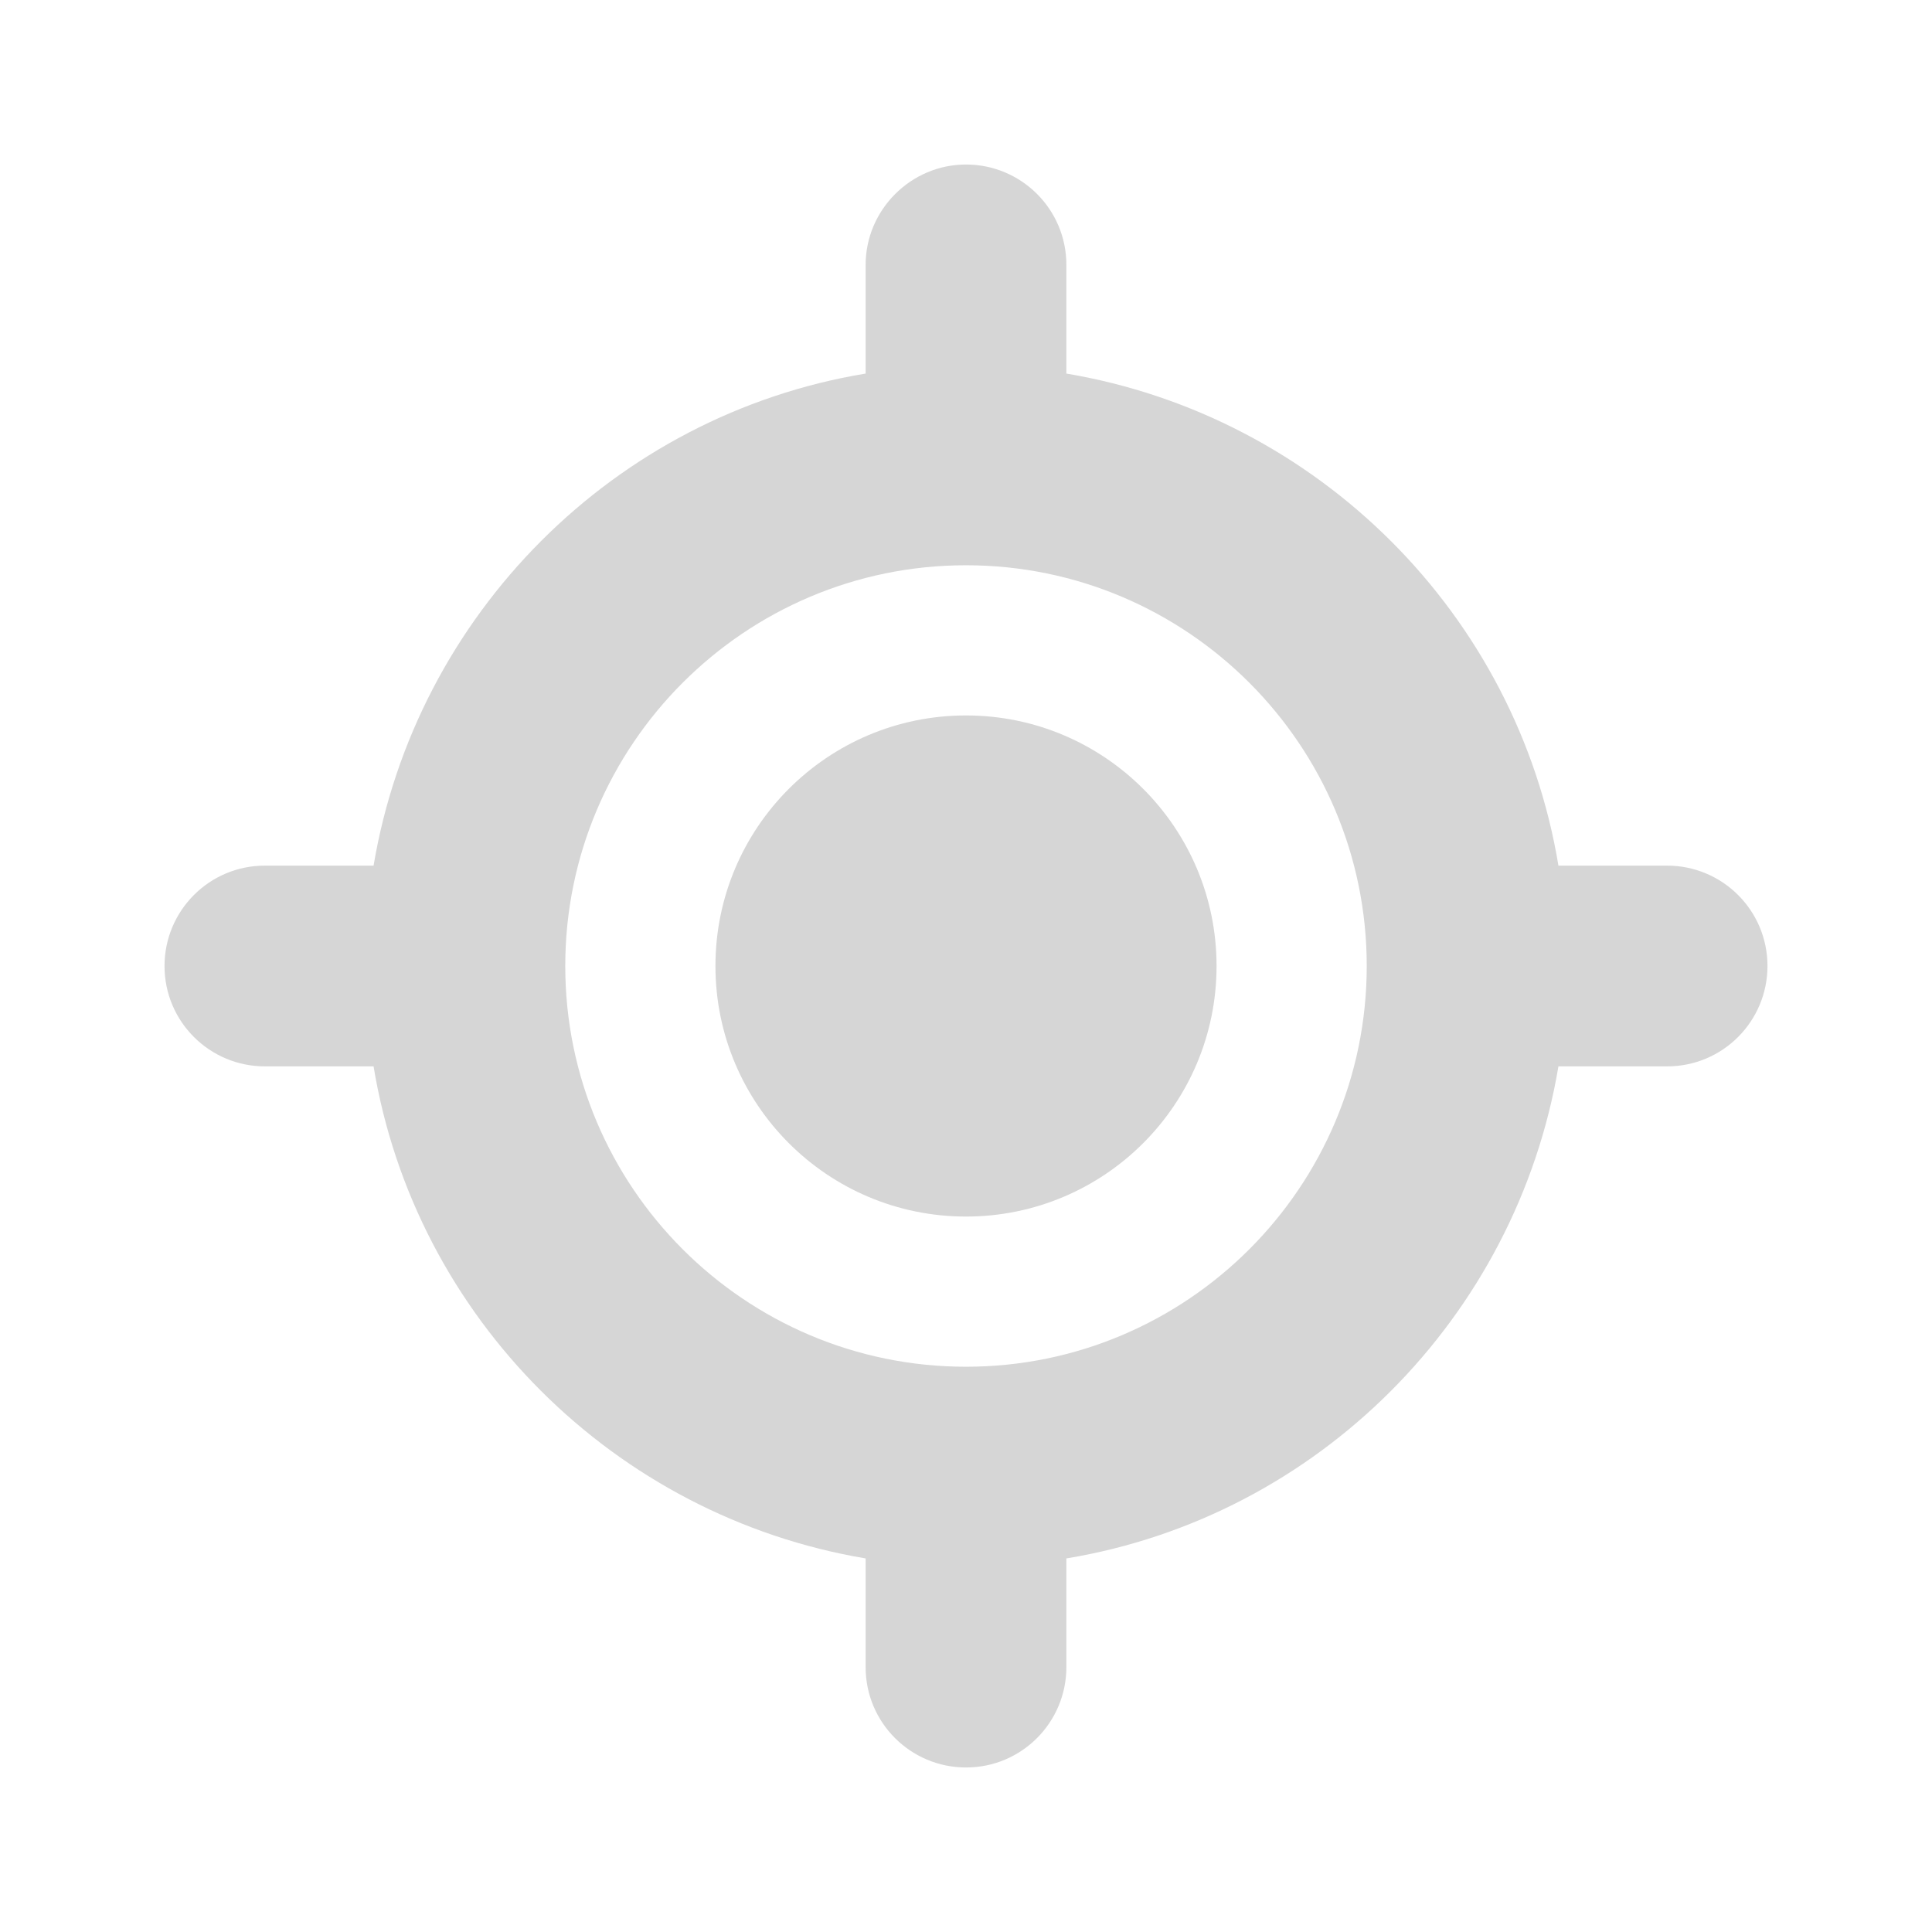
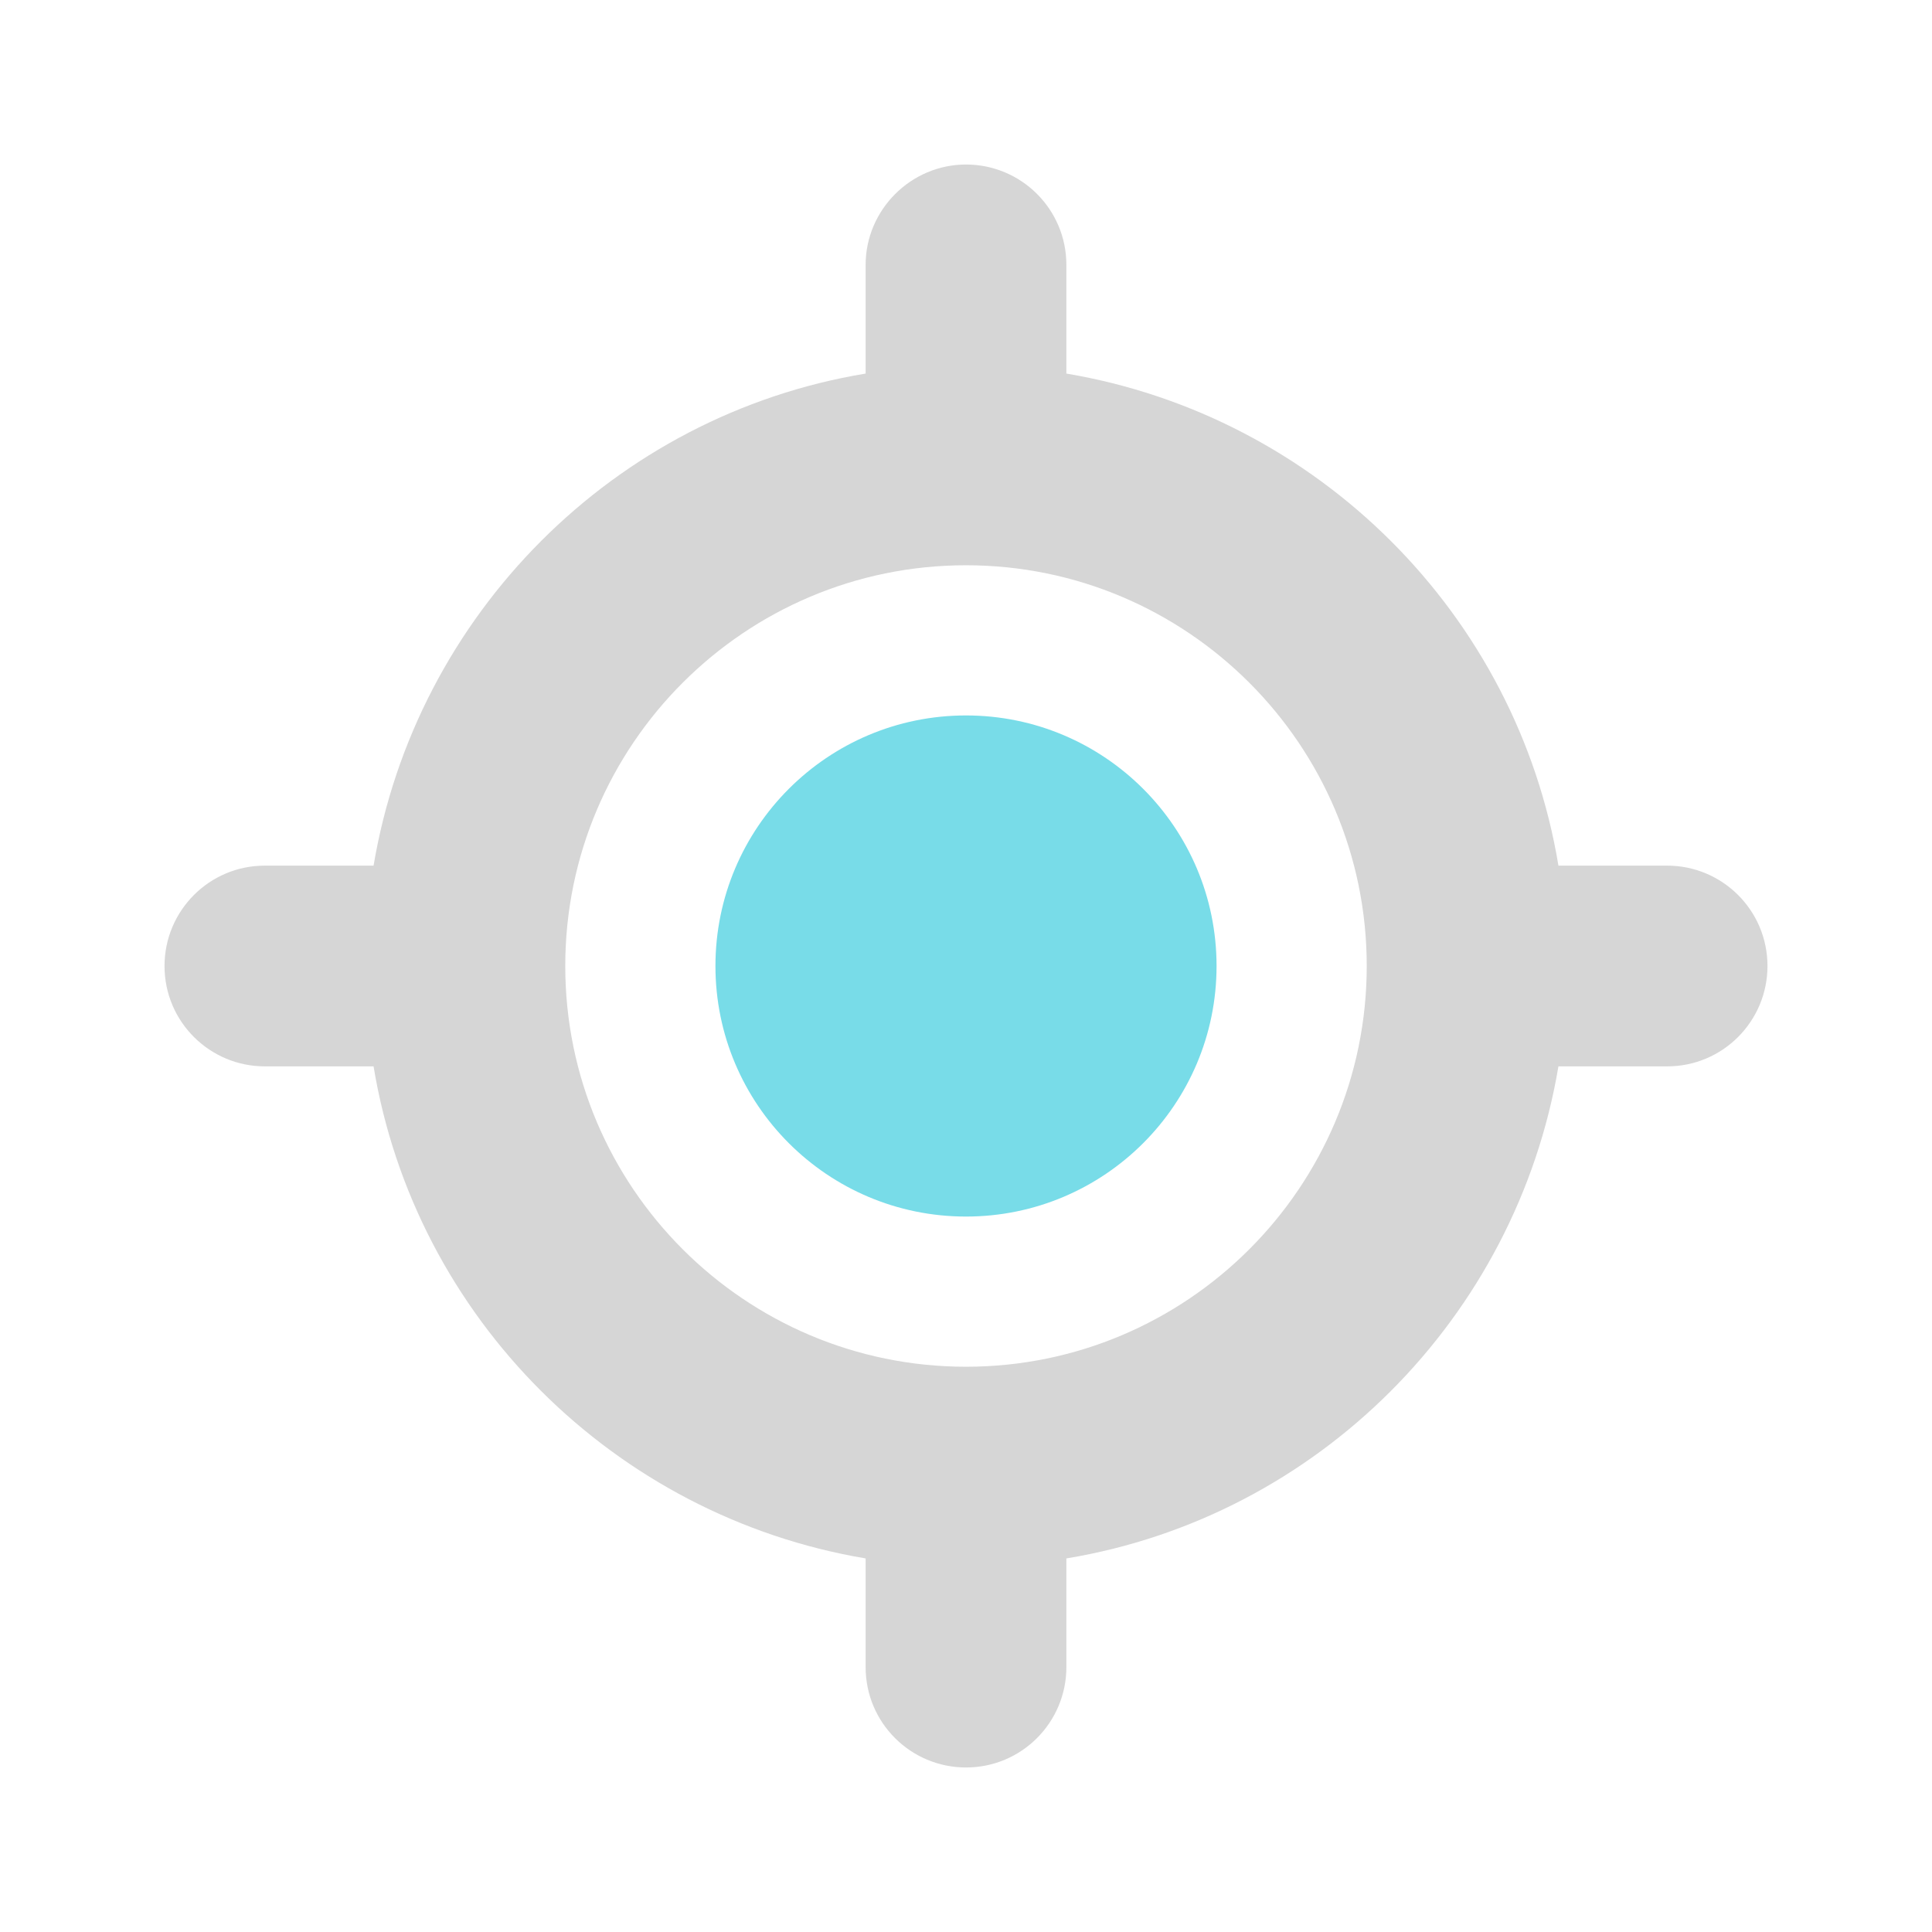
<svg xmlns="http://www.w3.org/2000/svg" version="1.1" id="svg2" x="0px" y="0px" viewBox="0 0 256 256" style="enable-background:new 0 0 256 256;" xml:space="preserve">
  <style type="text/css">
- 	.st0{fill:#d6d6d6;}
- 	.st1{fill:#d6d6d6;}
+ 	.st0{fill:#D6D6D6;}
+ 	.st1{fill:#78DCE8;}
</style>
  <g>
    <path class="st0" d="M220.9,114.7h-14.4c-5.5-33.3-31.9-59.6-65.2-65.2V35.1c0-7.4-6-13.3-13.3-13.3s-13.3,6-13.3,13.3v14.4   C81.4,55,55.1,81.4,49.5,114.7H35.1c-7.4,0-13.3,6-13.3,13.3c0,7.4,6,13.3,13.3,13.3h14.4c5.5,33.3,31.9,59.6,65.2,65.2v14.4   c0,7.4,6,13.3,13.3,13.3c7.4,0,13.3-6,13.3-13.3v-14.4c33.3-5.5,59.6-31.9,65.2-65.2h14.4c7.4,0,13.3-6,13.3-13.3   C234.2,120.6,228.2,114.7,220.9,114.7z M128,181.1c-29.3,0-53.1-23.8-53.1-53.1S98.7,74.9,128,74.9s53.1,23.8,53.1,53.1   S157.3,181.1,128,181.1z" />
    <circle class="st1" cx="128" cy="128" r="33.2" />
  </g>
</svg>
